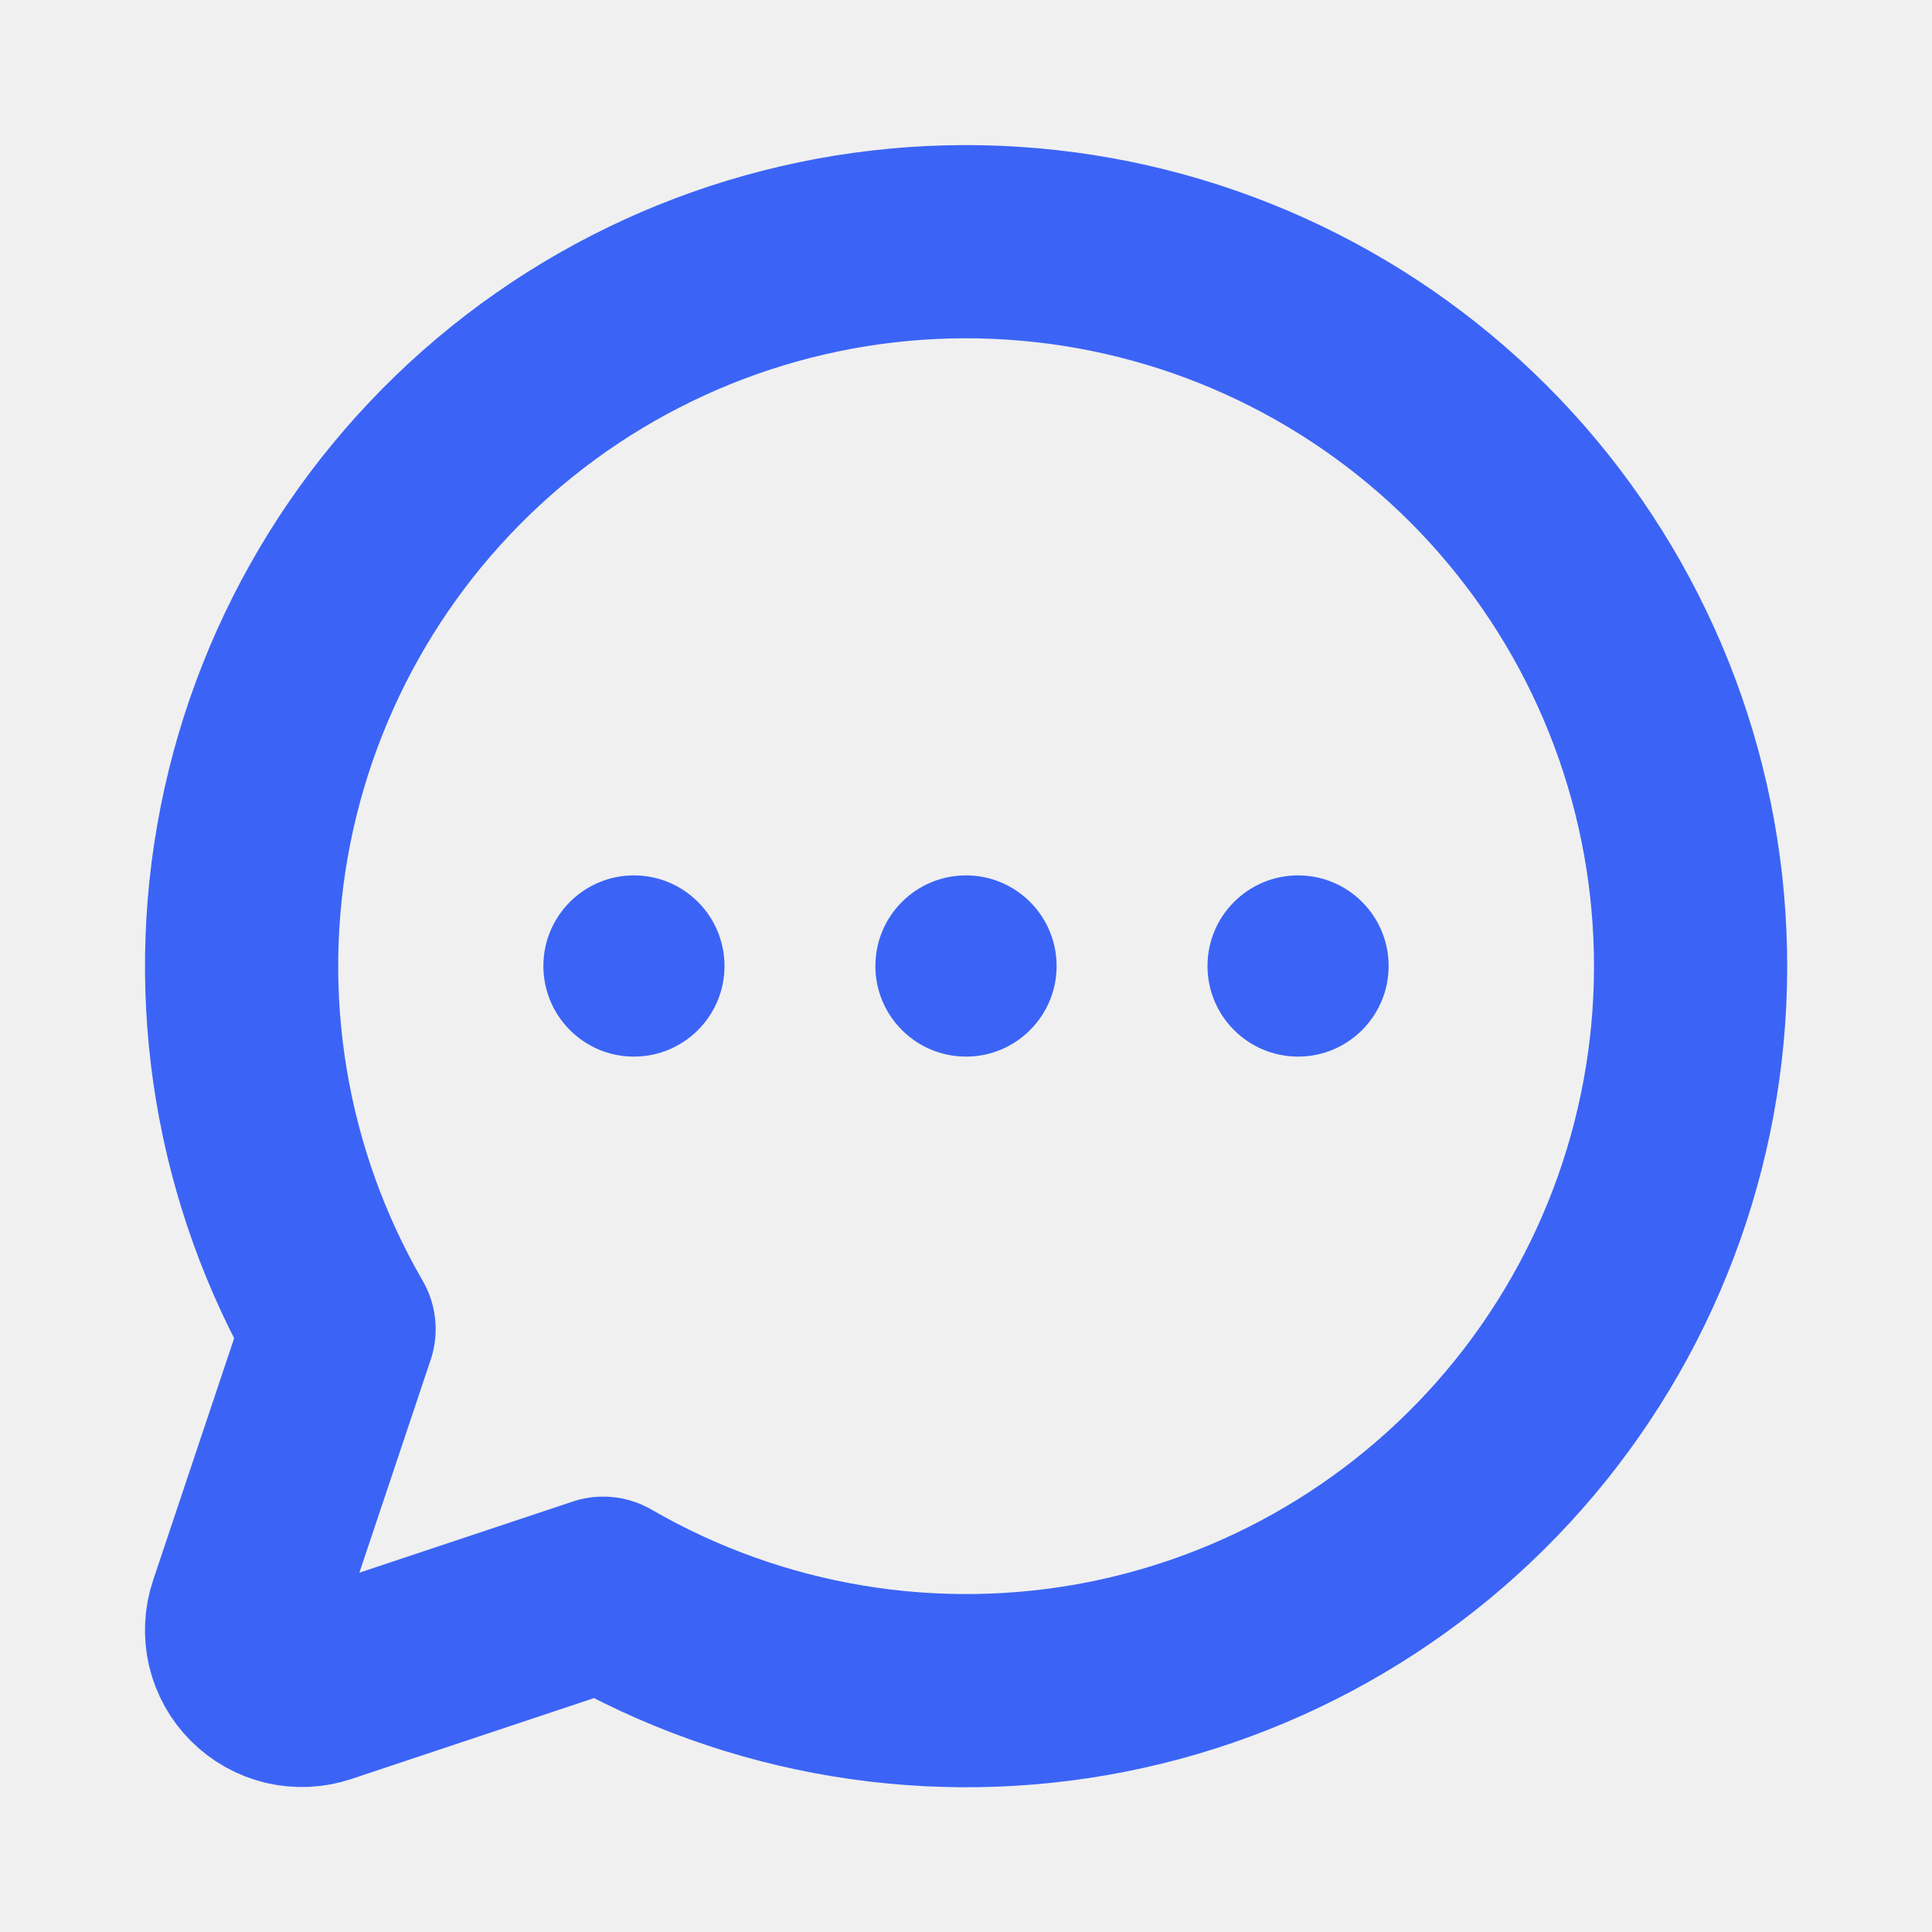
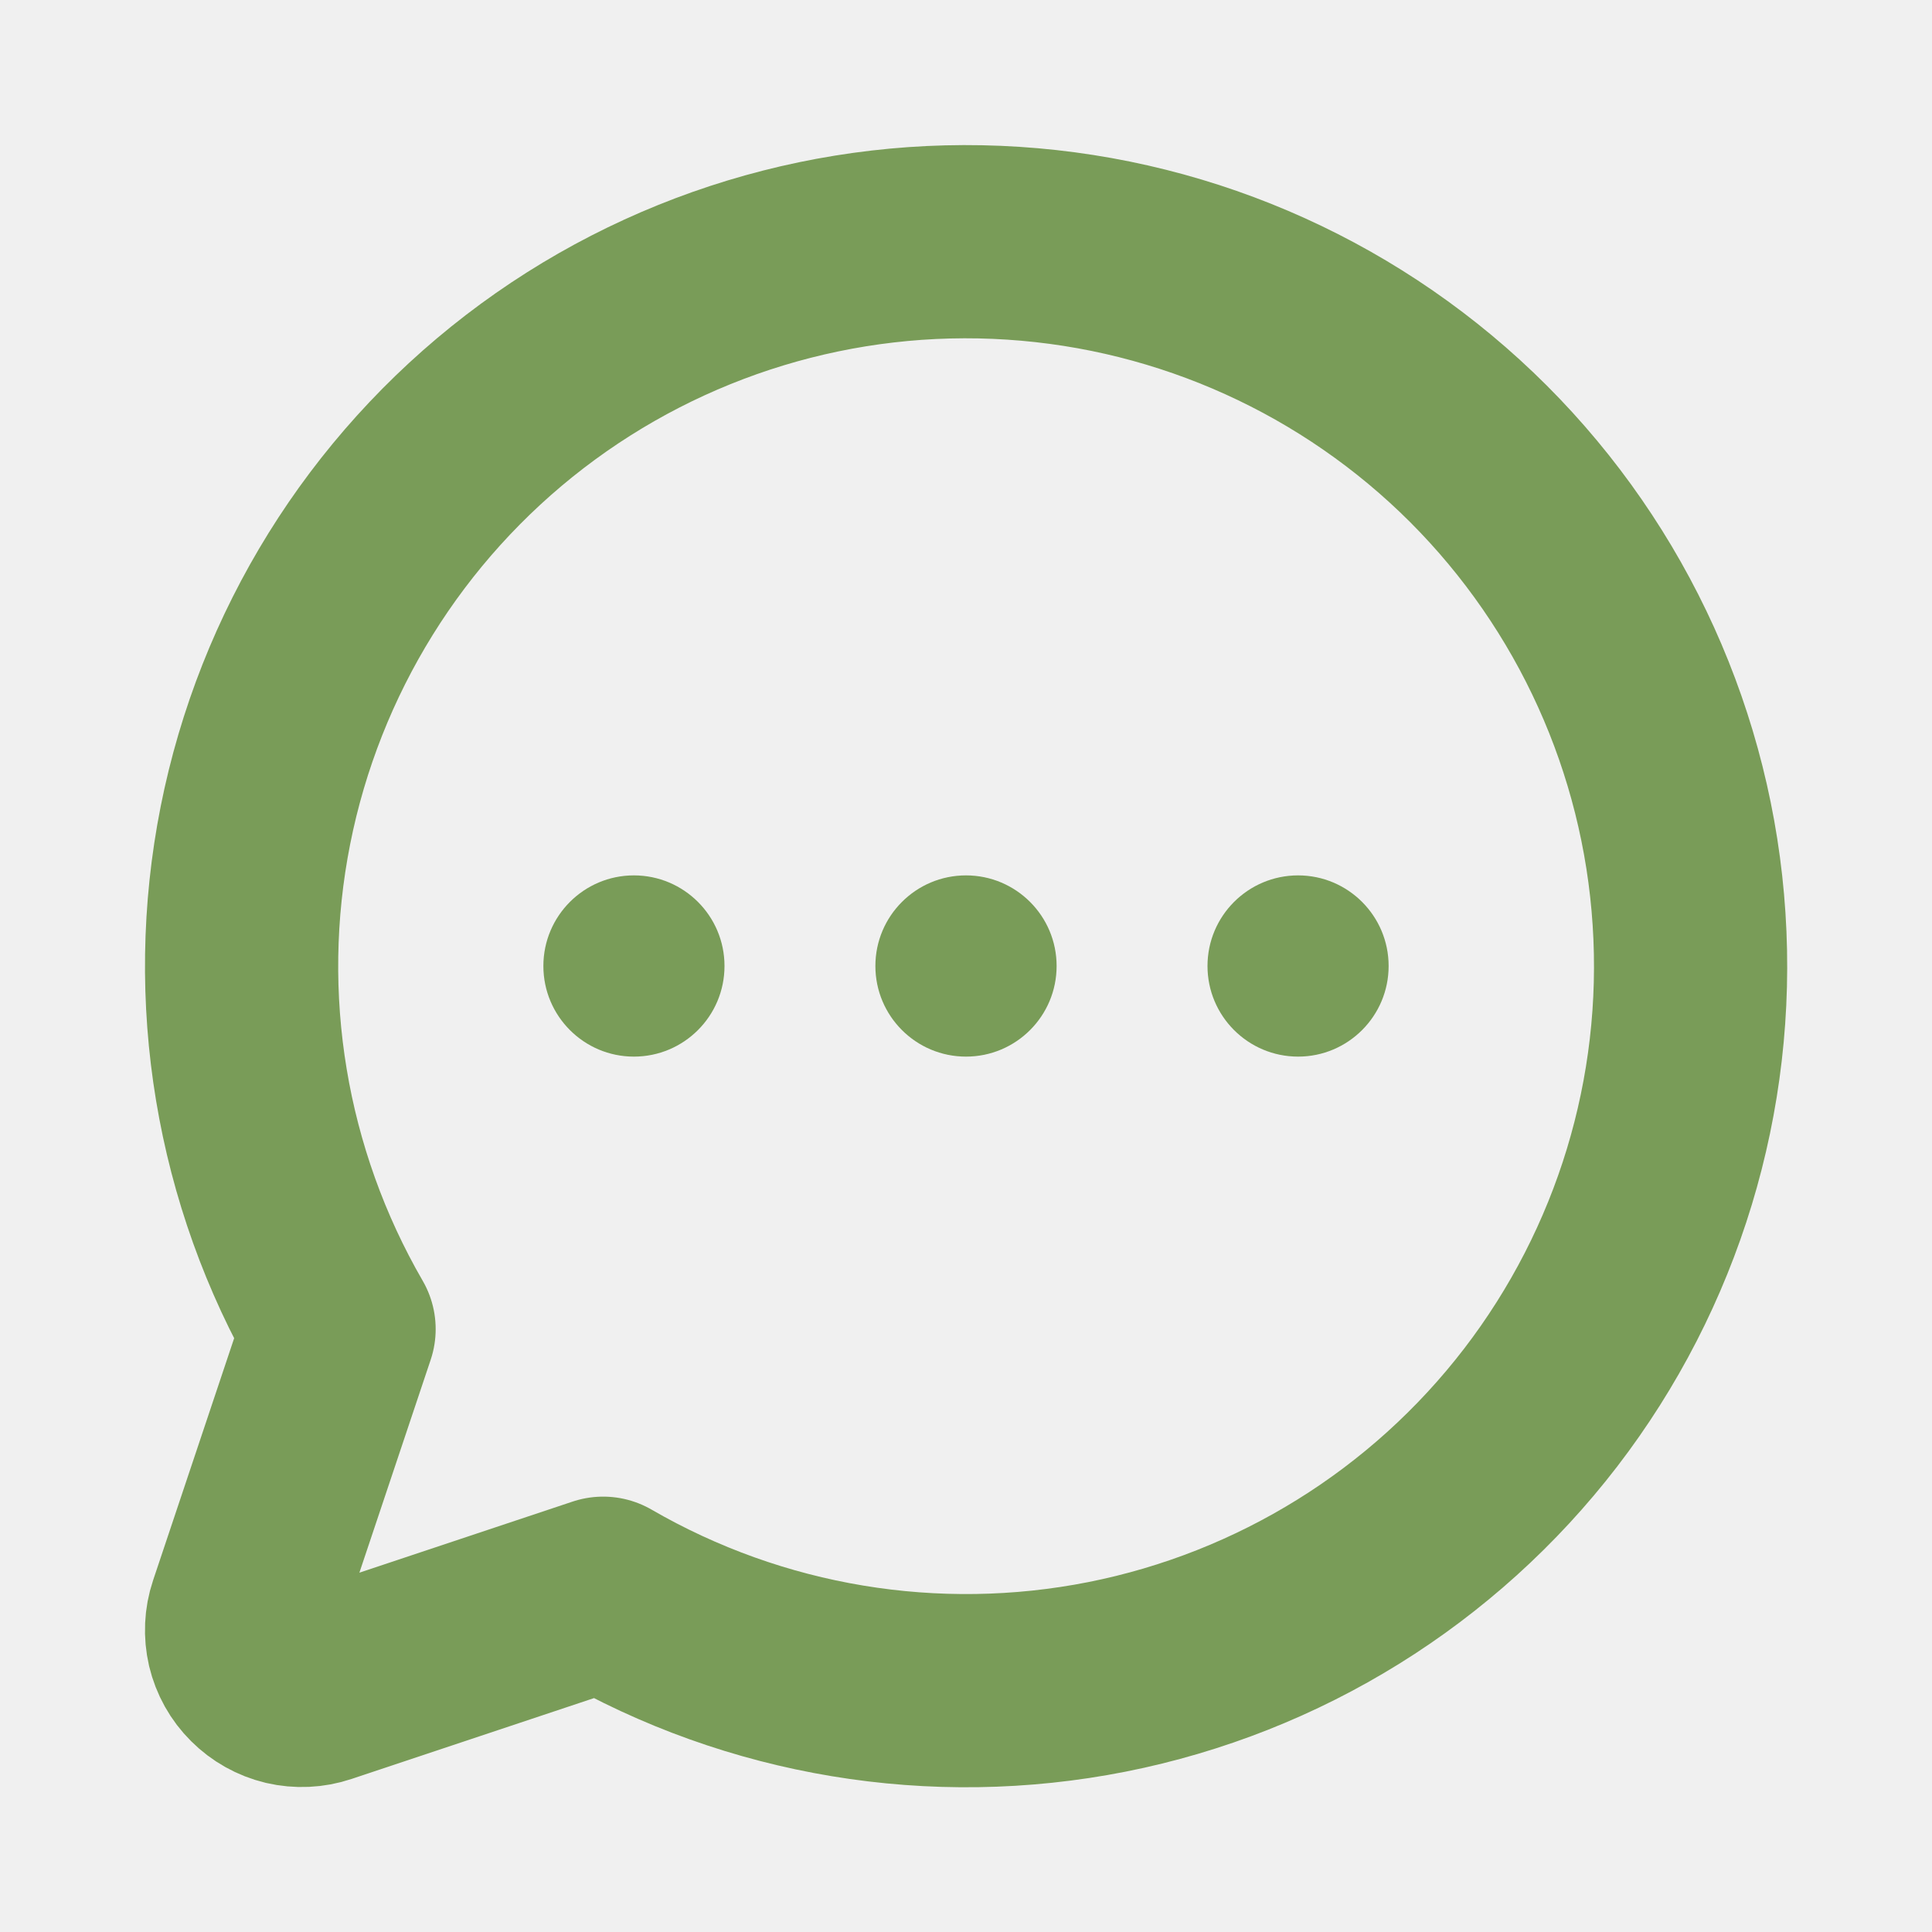
<svg xmlns="http://www.w3.org/2000/svg" width="20" height="20" viewBox="0 0 20 20" fill="none">
  <g clip-path="url(#clip0_1_2188)">
-     <path d="M10 10.938C10.518 10.938 10.938 10.518 10.938 10C10.938 9.482 10.518 9.062 10 9.062C9.482 9.062 9.062 9.482 9.062 10C9.062 10.518 9.482 10.938 10 10.938Z" fill="#3B64F6" />
-     <path d="M6.562 10.938C7.08 10.938 7.5 10.518 7.5 10C7.5 9.482 7.08 9.062 6.562 9.062C6.045 9.062 5.625 9.482 5.625 10C5.625 10.518 6.045 10.938 6.562 10.938Z" fill="#3B64F6" />
-     <path d="M13.438 10.938C13.955 10.938 14.375 10.518 14.375 10C14.375 9.482 13.955 9.062 13.438 9.062C12.92 9.062 12.5 9.482 12.5 10C12.5 10.518 12.92 10.938 13.438 10.938Z" fill="#3B64F6" />
-     <path d="M6.244 16.493C7.82 17.405 9.673 17.712 11.459 17.359C13.244 17.005 14.84 16.014 15.949 14.571C17.058 13.127 17.604 11.33 17.485 9.513C17.367 7.697 16.592 5.986 15.305 4.698C14.017 3.411 12.306 2.636 10.49 2.518C8.673 2.399 6.876 2.945 5.432 4.054C3.989 5.163 2.998 6.759 2.644 8.544C2.29 10.33 2.598 12.183 3.51 13.759L2.533 16.677C2.496 16.787 2.491 16.905 2.517 17.018C2.544 17.131 2.601 17.234 2.684 17.316C2.766 17.398 2.869 17.456 2.982 17.483C3.095 17.509 3.213 17.504 3.323 17.467L6.244 16.493Z" stroke="#3B64F6" stroke-width="2" stroke-linecap="round" stroke-linejoin="round" />
+     <path d="M10 10.938C10.518 10.938 10.938 10.518 10.938 10C10.938 9.482 10.518 9.062 10 9.062C9.482 9.062 9.062 9.482 9.062 10C9.062 10.518 9.482 10.938 10 10.938Z" fill="#799c58" />
+     <path d="M6.562 10.938C7.08 10.938 7.5 10.518 7.5 10C7.5 9.482 7.08 9.062 6.562 9.062C6.045 9.062 5.625 9.482 5.625 10C5.625 10.518 6.045 10.938 6.562 10.938Z" fill="#799c58" />
+     <path d="M13.438 10.938C13.955 10.938 14.375 10.518 14.375 10C14.375 9.482 13.955 9.062 13.438 9.062C12.92 9.062 12.5 9.482 12.5 10C12.5 10.518 12.92 10.938 13.438 10.938Z" fill="#799c58" />
+     <path d="M6.244 16.493C7.82 17.405 9.673 17.712 11.459 17.359C13.244 17.005 14.84 16.014 15.949 14.571C17.058 13.127 17.604 11.33 17.485 9.513C17.367 7.697 16.592 5.986 15.305 4.698C14.017 3.411 12.306 2.636 10.49 2.518C8.673 2.399 6.876 2.945 5.432 4.054C3.989 5.163 2.998 6.759 2.644 8.544C2.29 10.33 2.598 12.183 3.51 13.759L2.533 16.677C2.496 16.787 2.491 16.905 2.517 17.018C2.544 17.131 2.601 17.234 2.684 17.316C2.766 17.398 2.869 17.456 2.982 17.483C3.095 17.509 3.213 17.504 3.323 17.467L6.244 16.493Z" stroke="#799c58" stroke-width="2" stroke-linecap="round" stroke-linejoin="round" />
  </g>
  <defs>
    <clipPath id="clip0_1_2188">
      <rect width="20" height="20" fill="white" />
    </clipPath>
  </defs>
</svg>
